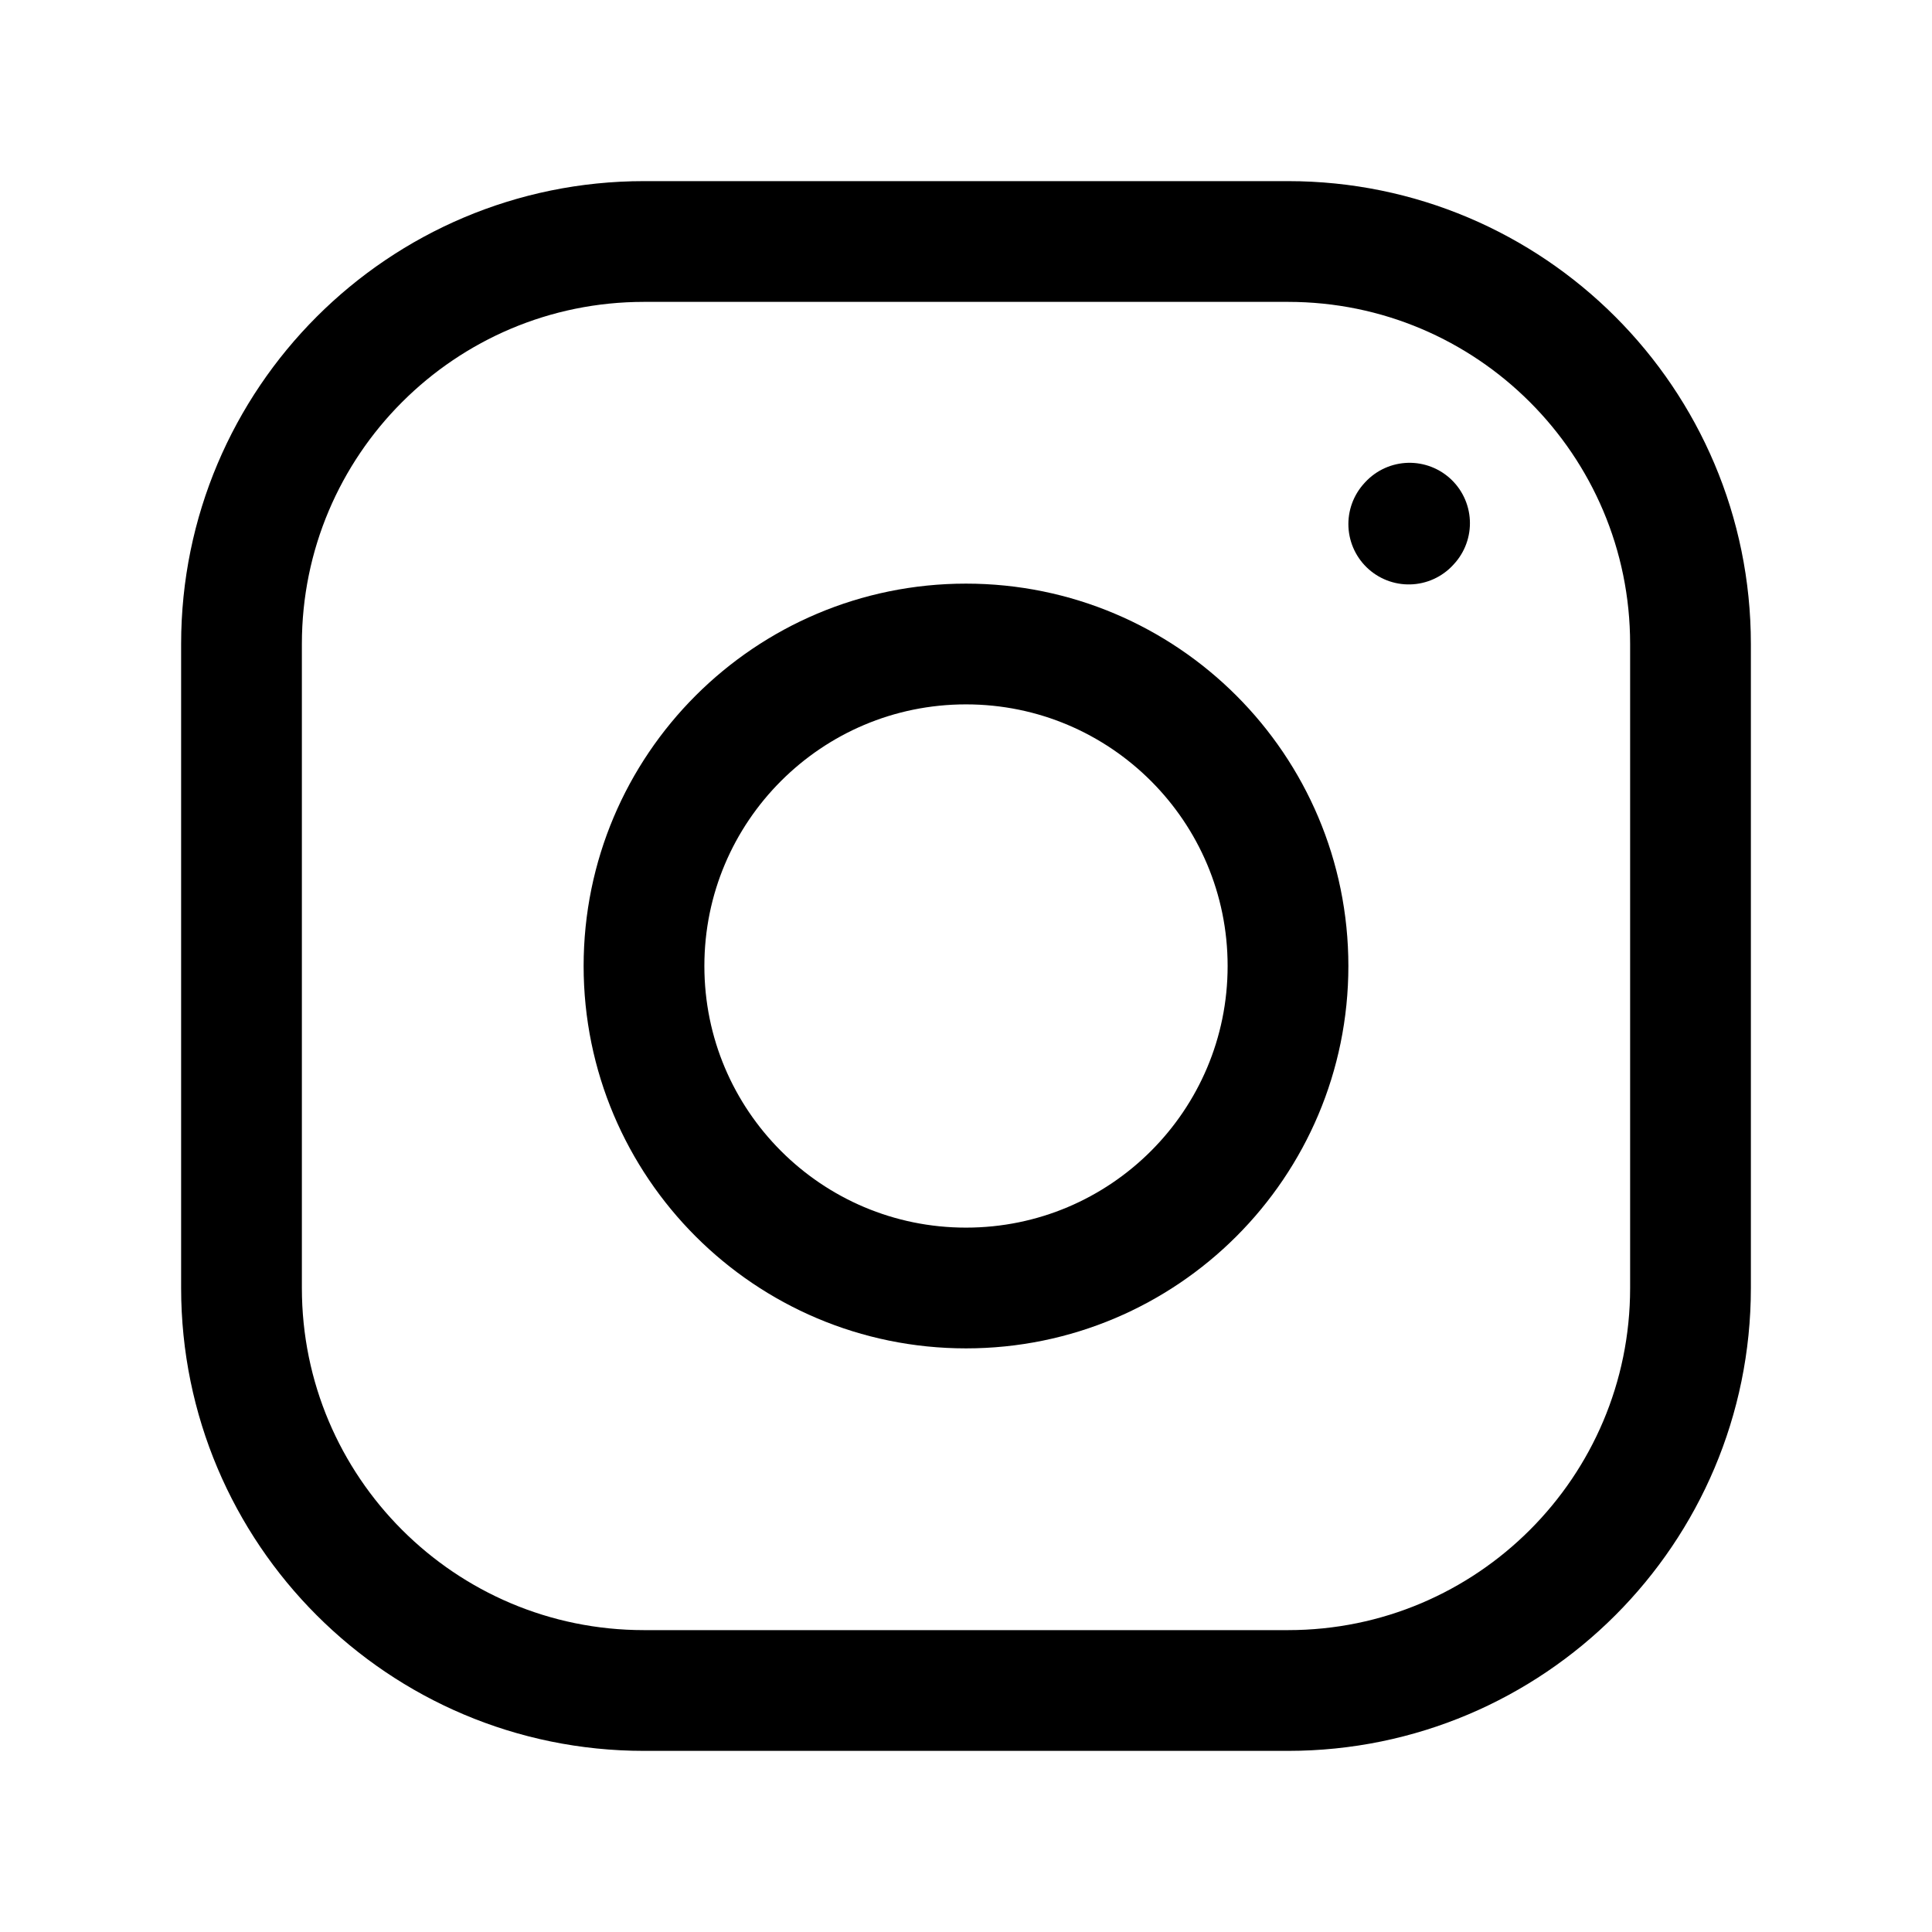
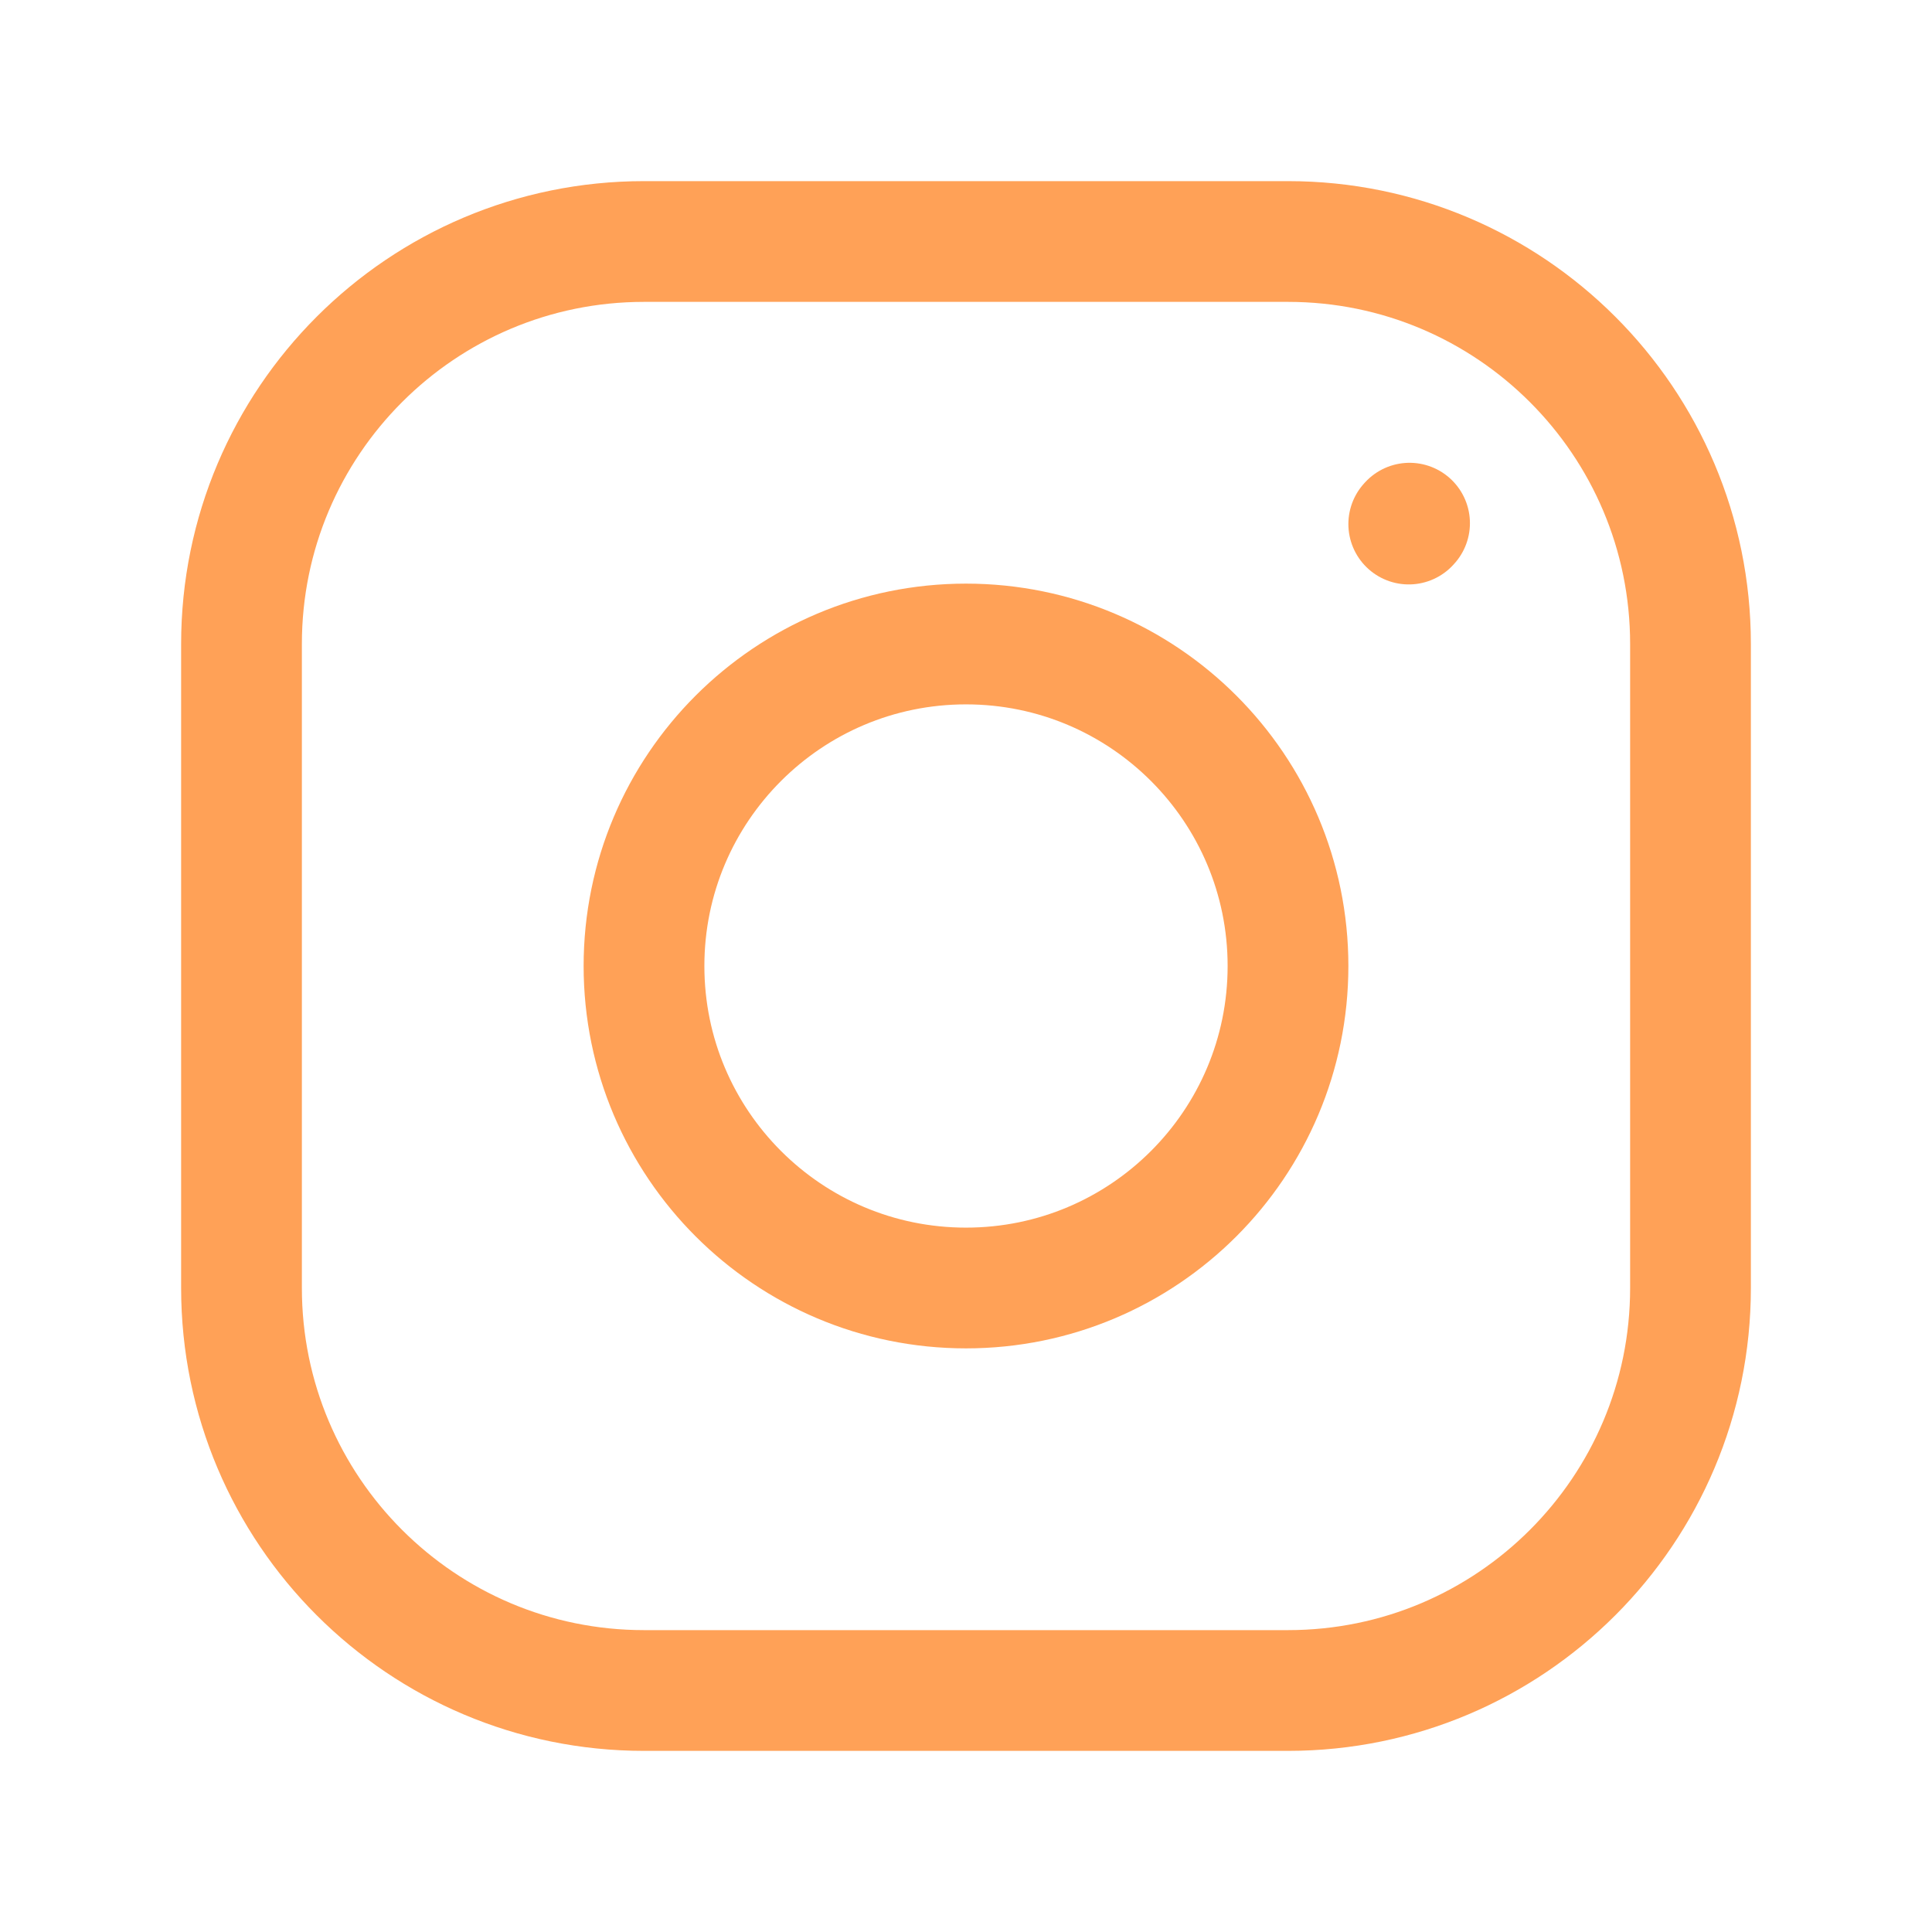
<svg xmlns="http://www.w3.org/2000/svg" width="24" height="24" viewBox="0 0 24 24" fill="none">
-   <path d="M12 16C14.209 16 16 14.209 16 12C16 9.791 14.209 8 12 8C9.791 8 8 9.791 8 12C8 14.209 9.791 16 12 16Z" stroke="black" stroke-width="1.5" stroke-linecap="round" stroke-linejoin="round" />
-   <path d="M3 16V8C3 5.239 5.239 3 8 3H16C18.761 3 21 5.239 21 8V16C21 18.761 18.761 21 16 21H8C5.239 21 3 18.761 3 16Z" stroke="black" stroke-width="1.5" />
-   <path d="M17.5 6.51L17.51 6.499" stroke="black" stroke-width="1.5" stroke-linecap="round" stroke-linejoin="round" />
+   <path d="M12 16C14.209 16 16 14.209 16 12C16 9.791 14.209 8 12 8C9.791 8 8 9.791 8 12C8 14.209 9.791 16 12 16Z" stroke="#FFA157" stroke-width="1.5" stroke-linecap="round" stroke-linejoin="round" />
+   <path d="M3 16V8C3 5.239 5.239 3 8 3H16C18.761 3 21 5.239 21 8V16C21 18.761 18.761 21 16 21H8C5.239 21 3 18.761 3 16Z" stroke="#FFA157" stroke-width="1.5" />
+   <path d="M17.5 6.51L17.51 6.499" stroke="#FFA157" stroke-width="1.5" stroke-linecap="round" stroke-linejoin="round" />
</svg>
